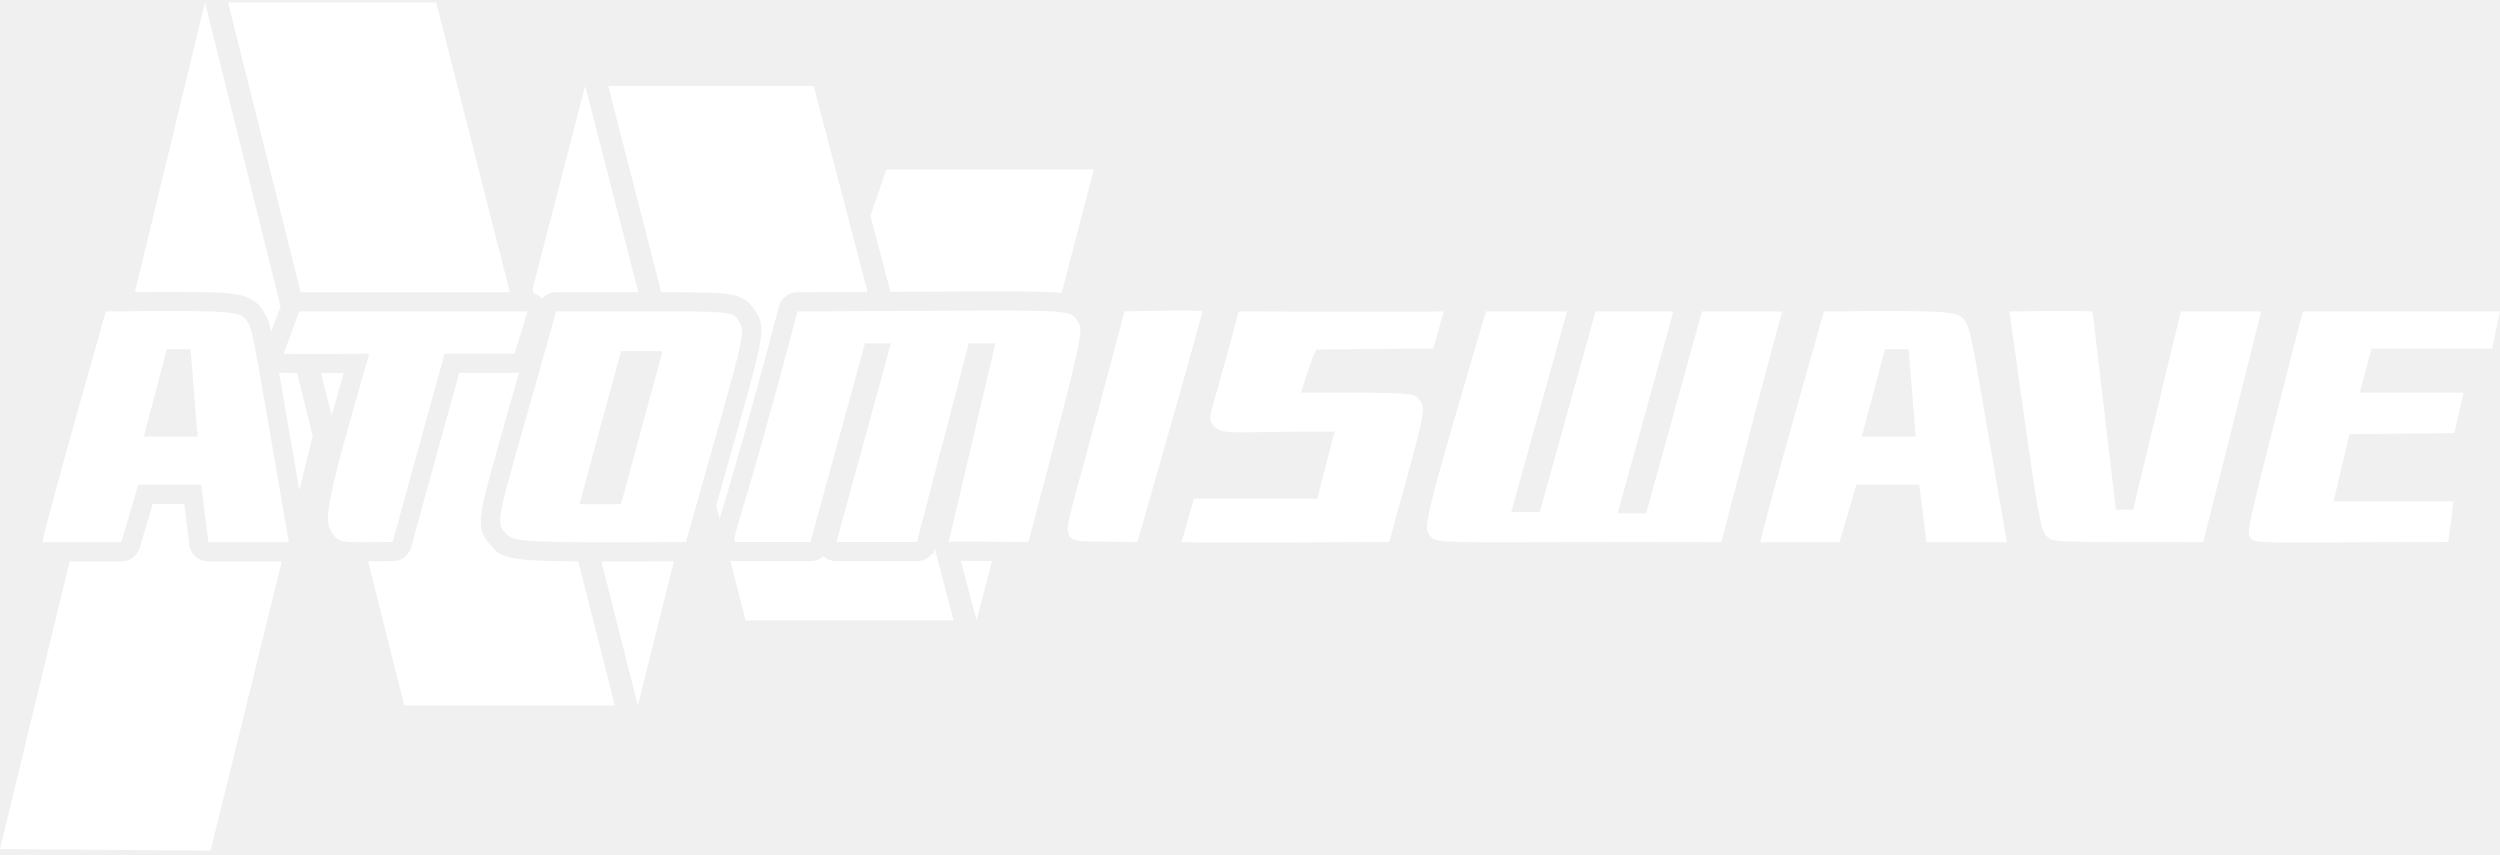
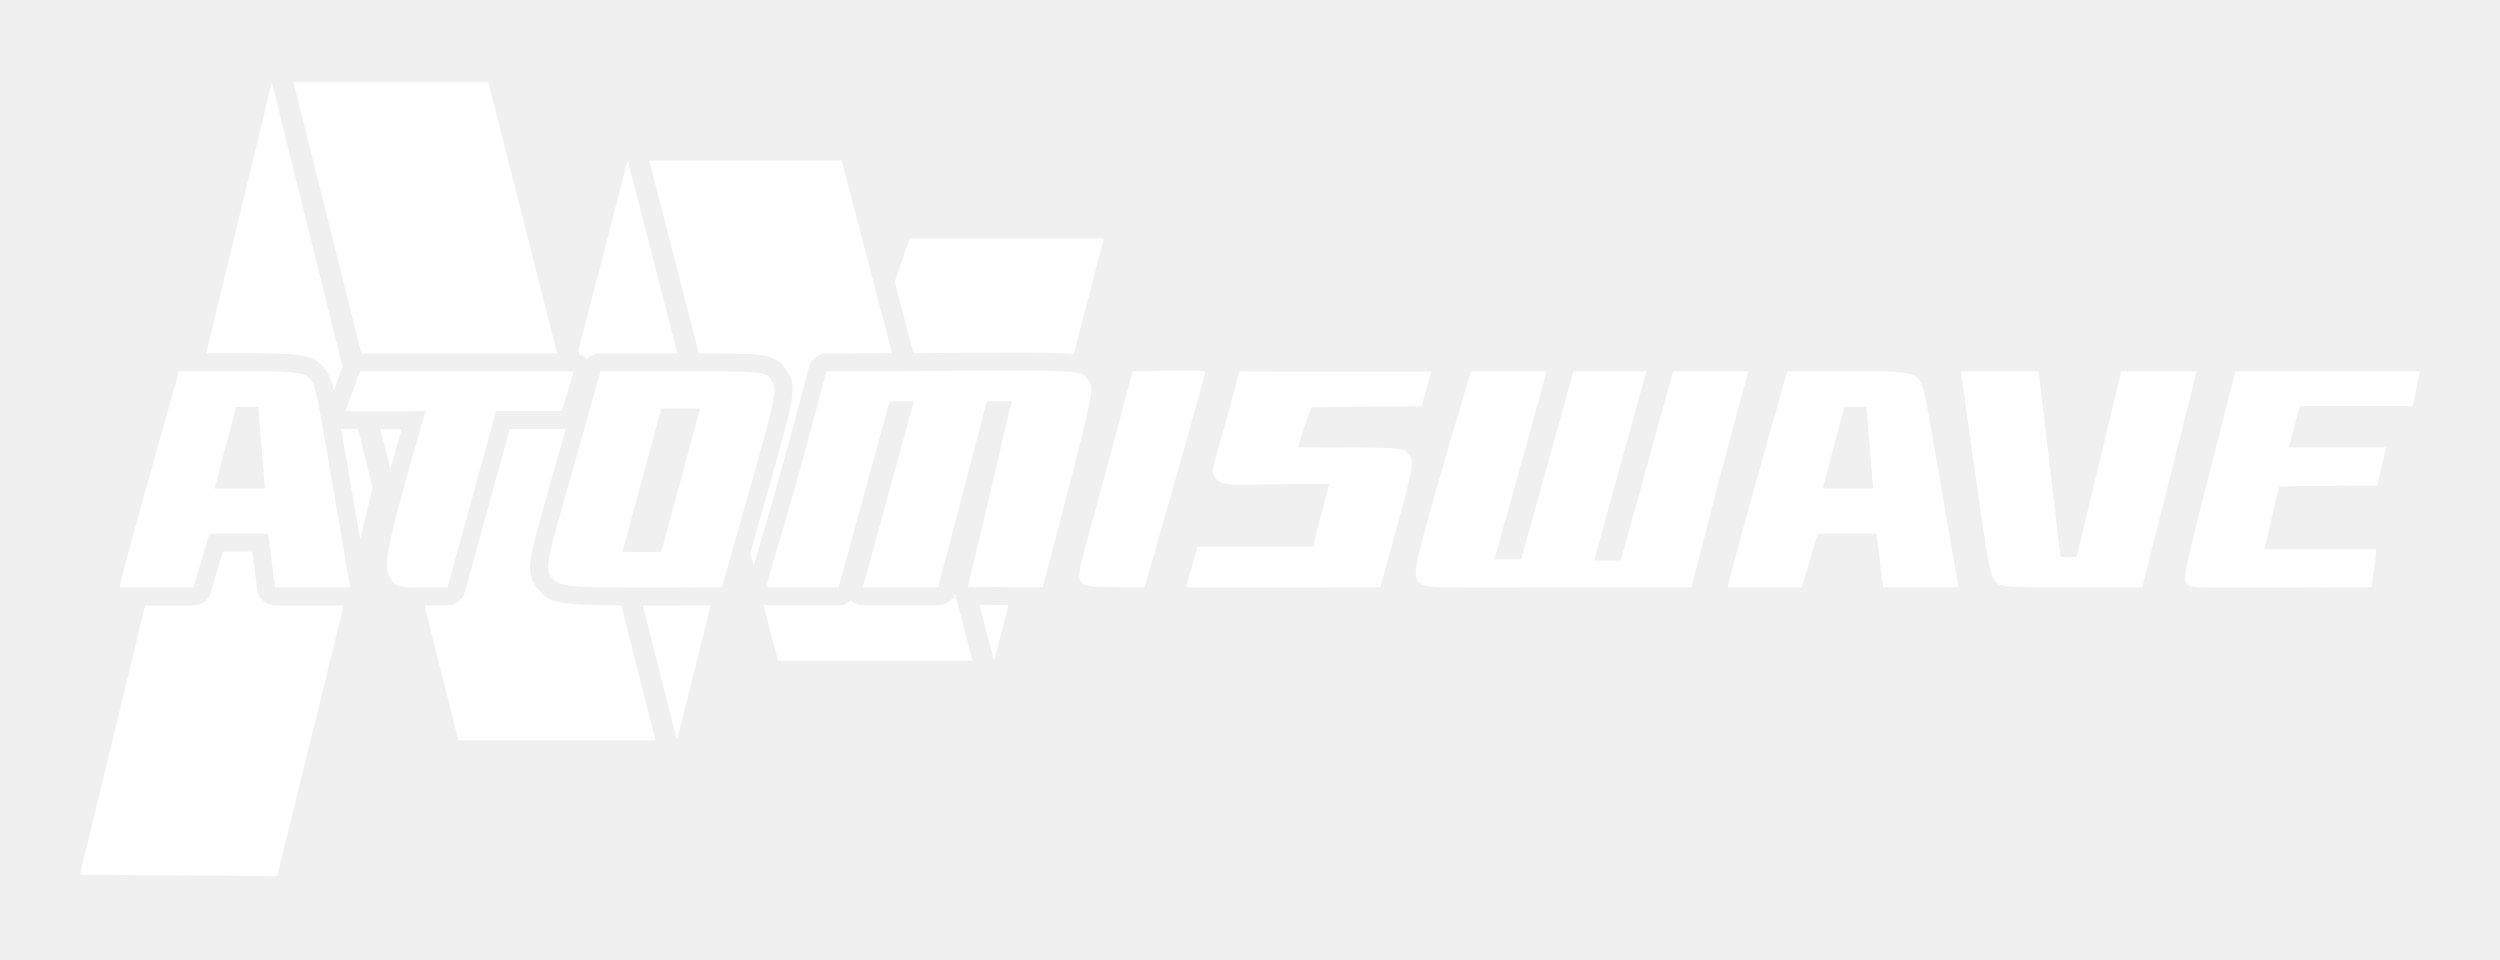
- <svg xmlns="http://www.w3.org/2000/svg" clip-rule="evenodd" fill-rule="evenodd" stroke-linejoin="round" stroke-miterlimit="2" viewBox="0 0 600 205">
+ <svg xmlns="http://www.w3.org/2000/svg" height="246" width="641" clip-rule="evenodd" fill-rule="evenodd" stroke-linejoin="round" stroke-miterlimit="2" viewBox="-20.5 -20.5 641 246">
  <g fill="#fff" fill-rule="nonzero">
    <path d="m256.41 128.02c-.701-2.57 0-2.115 13.471-53.274 19.463-.462 18.684 0 18.684 0s-.637 3.285-15.571 55.334c-13.314-.192-15.923.367-16.584-2.06z" />
    <path d="m283.583 130.08 2.958-10.411h29.664s.389-2.082 4.126-16.096c-26.782-.079-27.498 1.25-29.585-2.181-.949-1.562.297-2.819 6.54-26.646 41.717.157 49.206 0 49.206 0l-2.491 8.894-28.029.234s-.327-.548-3.737 10.356c28.029-.079 26.852.145 28.262 1.556 2.103 2.102 1.402 3.27-7.085 34.294-52.633.275-49.829 0-49.829 0z" />
    <path d="m356.614 74.746c-15.416 52.401-15.04 51.755-13.314 53.974 1.635 2.102 4.205 1.214 69.839 1.405 13.081-50.644 14.637-55.379 14.637-55.379h-19.308l-13.392 48.447h-6.853l13.393-48.447h-18.686l-13.391 48.135h-6.852l13.392-48.135z" />
    <path d="m482.278 74.746c7.164 51.859 7.398 52.418 9.033 54.053 1.401 1.401 1.478 1.323 37.448 1.323 13.314-52.555.701-2.816 13.936-55.376h-19.308l-11.445 47.591h-4.126l-5.606-47.591s-4.75-.228-19.932 0z" />
    <path d="m600 74.746s-2.102.006-47.337 0c-13.626 53.261-13.626 52.998-12.458 54.441 1.167 1.444 2.803.935 47.337.893 1.013-6.498 1.246-9.768 1.246-9.768h-28.729l3.815-16.117 25.148-.234 2.257-9.731h-24.914l2.803-10.59h28.963z" />
    <path d="m452.38 83.815-5.536 20.964h12.917l-1.682-20.964zm29.274 46.31h-19.309l-1.713-13.784h-15.106l-4.045 13.784h-19s.001-1.653 15.261-55.379c31.222-.23 32.39-.215 34.025 2.588 1.401 2.102 1.646 5.23 9.887 52.791z" />
    <path d="m177.369 77.096c1.861 2.809.935 4.362-12.754 52.984-42.37.272-41.435-.039-43.616-2.531-2.469-2.823-.934-4.685 12.473-52.803 43.055.006 42.043-.449 43.897 2.35zm-97.479 51.077c-2.165-3.111-2.46-4.741 8.735-43.287-18.842.156-20.555 0-20.555 0l3.738-10.14h54.812l-3.115 10.14h-16.817s.015.074-12.457 45.194c-10.915-.039-12.579.624-14.341-1.907zm-10.576 1.952h-19.308l-1.714-13.784h-15.106l-4.045 13.784h-19s.002-1.653 15.261-55.379c31.222-.23 32.39-.215 34.025 2.588 1.402 2.102 1.646 5.23 9.887 52.791zm158.377-.089 11.201-47.64h-6.384l-12.458 47.684h-19.308l13.08-47.684h-6.229l-13.08 47.684h-18.063c-1.077-.891 1.402-3.831 14.948-55.334 68.749-.228 65.012-.916 67.348 2.588 1.336 2.003 1.153 3.188-11.913 52.746-14.759-.126-18.386-.086-19.142-.044l-.011.044s-.382-.023.011-.044zm-78.648-45.772-9.965 36.748h9.965l9.966-36.748zm-109.003-.449-5.536 20.964h12.918l-1.683-20.964z" />
    <path d="m16.717 134.735h12.424c2.046 0 3.847-1.348 4.423-3.311l3.074-10.473h7.582s1.211 9.743 1.211 9.743c.287 2.308 2.249 4.041 4.575 4.041h17.625l-17.088 69.422-50.543-.384zm136.366 34.579 8.652-34.606c-6.949.041-12.67.061-17.39.055zm-64.735-34.61c1.618-.009 3.548-.022 5.867-.014 2.079.007 3.905-1.378 4.459-3.382 7.21-26.083 10.252-37.131 11.536-41.812h13.295c.369 0 .729-.043 1.076-.126-6.227 22.049-8.722 30.356-9.098 34.17-.384 3.889.568 5.353 2.046 7.044 1.485 1.697 2.074 2.893 6.919 3.576 2.424.341 6.61.518 14.334.579l8.787 34.575h-50.543zm142.278-.101 3.746 14.288 3.709-14.266c-3.557-.021-5.909-.026-7.455-.022zm-5.86-1.296-.988-.514c-.849 1.165-2.22 1.897-3.728 1.897h-19.308c-1.163 0-2.272-.439-3.115-1.211-.829.759-1.93 1.211-3.114 1.211h-18.063c-.4 0-.795-.052-1.177-.153l3.694 14.354h49.891l-4.076-15.573zm-.405-1.594c-.109.289-.247.564-.408.82.243.294.521.55.813.774l.014.007zm-16.136-61.645-12.944-49.447h-49.322l12.738 49.5c8.397.01 12.84.08 15.332.359 2.463.275 3.772.836 4.673 1.409 1.083.69 1.734 1.488 2.511 2.662 1.19 1.797 2.185 3.235.928 9.336-1.042 5.058-3.971 15.168-10.267 37.441l.833 3.234c1.727-5.841 5.887-19.259 14.233-50.989.531-2.02 2.354-3.43 4.443-3.437 6.176-.02 11.77-.044 16.842-.068zm-136.388 47.581 3.211-13.046-3.74-15.054c-3.178-.023-3.653-.071-3.653-.071-.236-.022-.467-.061-.693-.117 1.047 5.96 2.559 14.847 4.875 28.288zm5.191-28.088 2.555 10.19c.845-3.029 1.807-6.417 2.898-10.211-2.098.011-3.903.018-5.453.021zm-9.694-16.006-18.132-72.973-16.831 69.507c14.255-.085 20.808-.019 24.091.504 2.144.342 3.432.919 4.363 1.544 1.109.743 1.833 1.61 2.513 2.753.585.893 1.126 1.943 1.768 4.709zm85.857-3.434c-5.275.004-11.752.016-19.719.015-1.339 0-2.573.577-3.426 1.525-.542-.601-1.228-1.045-1.986-1.294l-.25-.989 12.635-48.757zm101.614.187c-.182-.02-.371-.039-.566-.056-4.828-.43-15.473-.337-40.538-.211l-4.791-18.278 3.828-11.104h49.777zm-132.443-.172h-50.205l-17.441-69.554h49.968z" />
  </g>
</svg>
